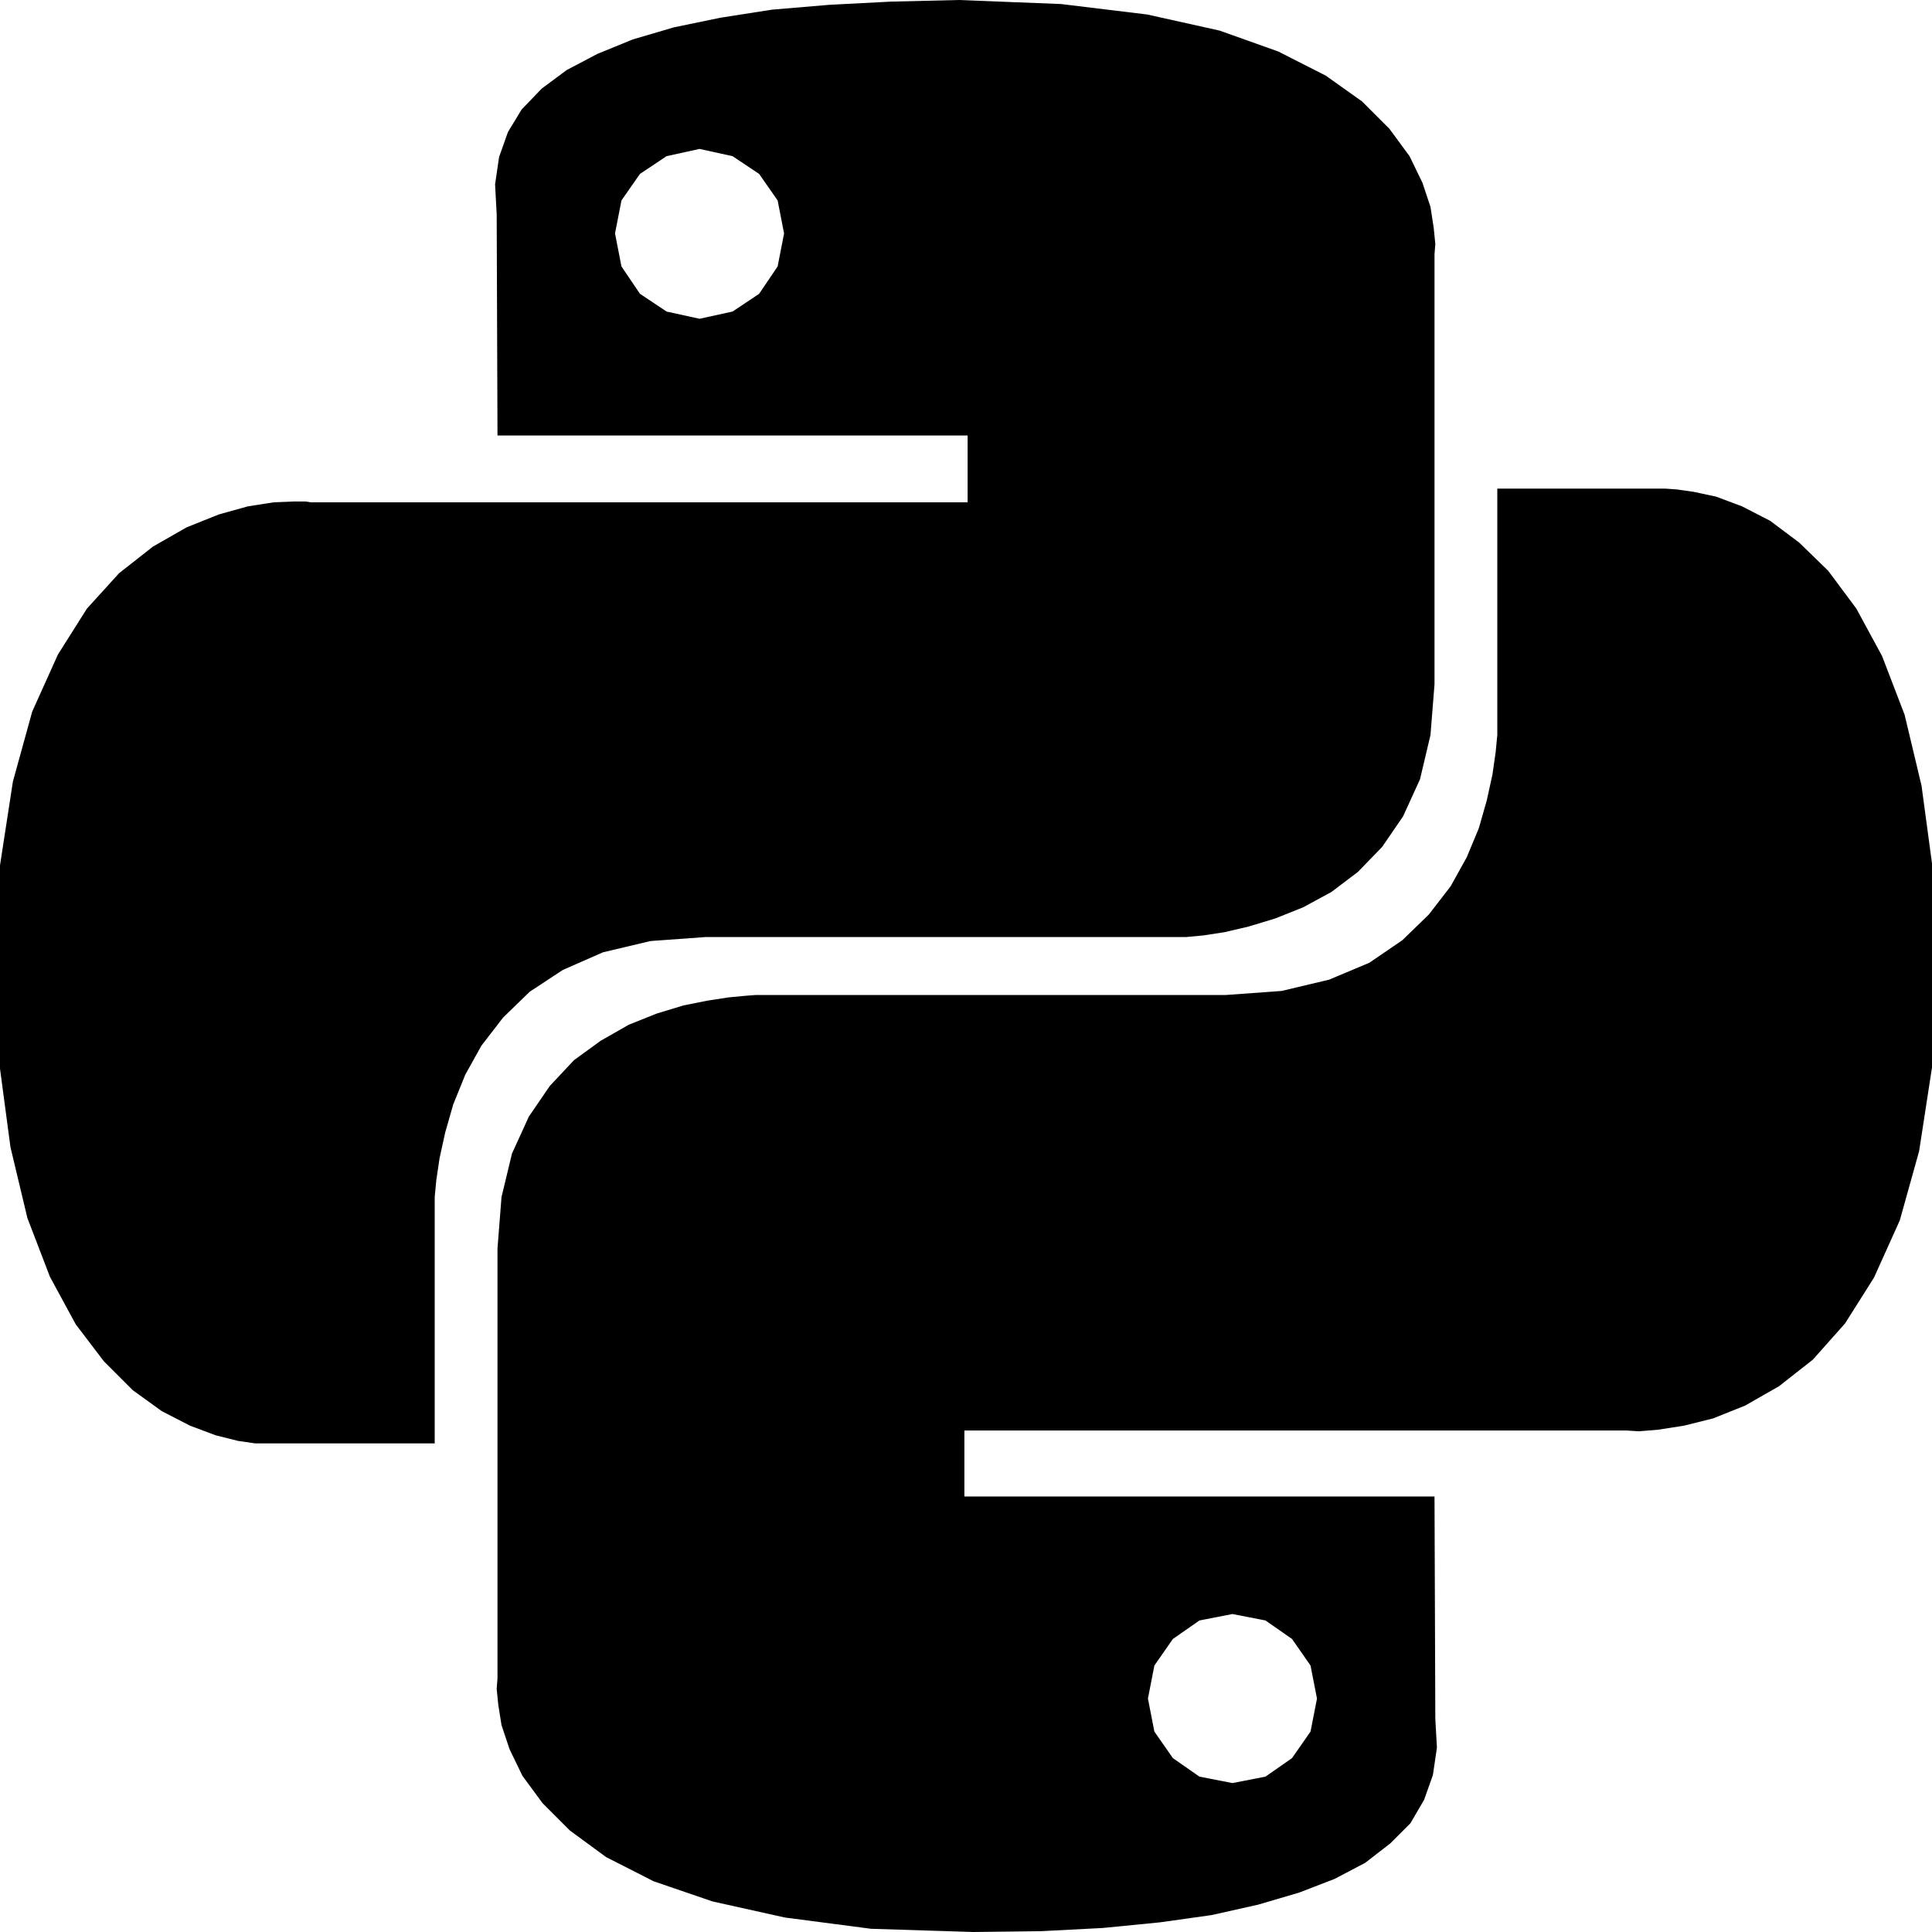
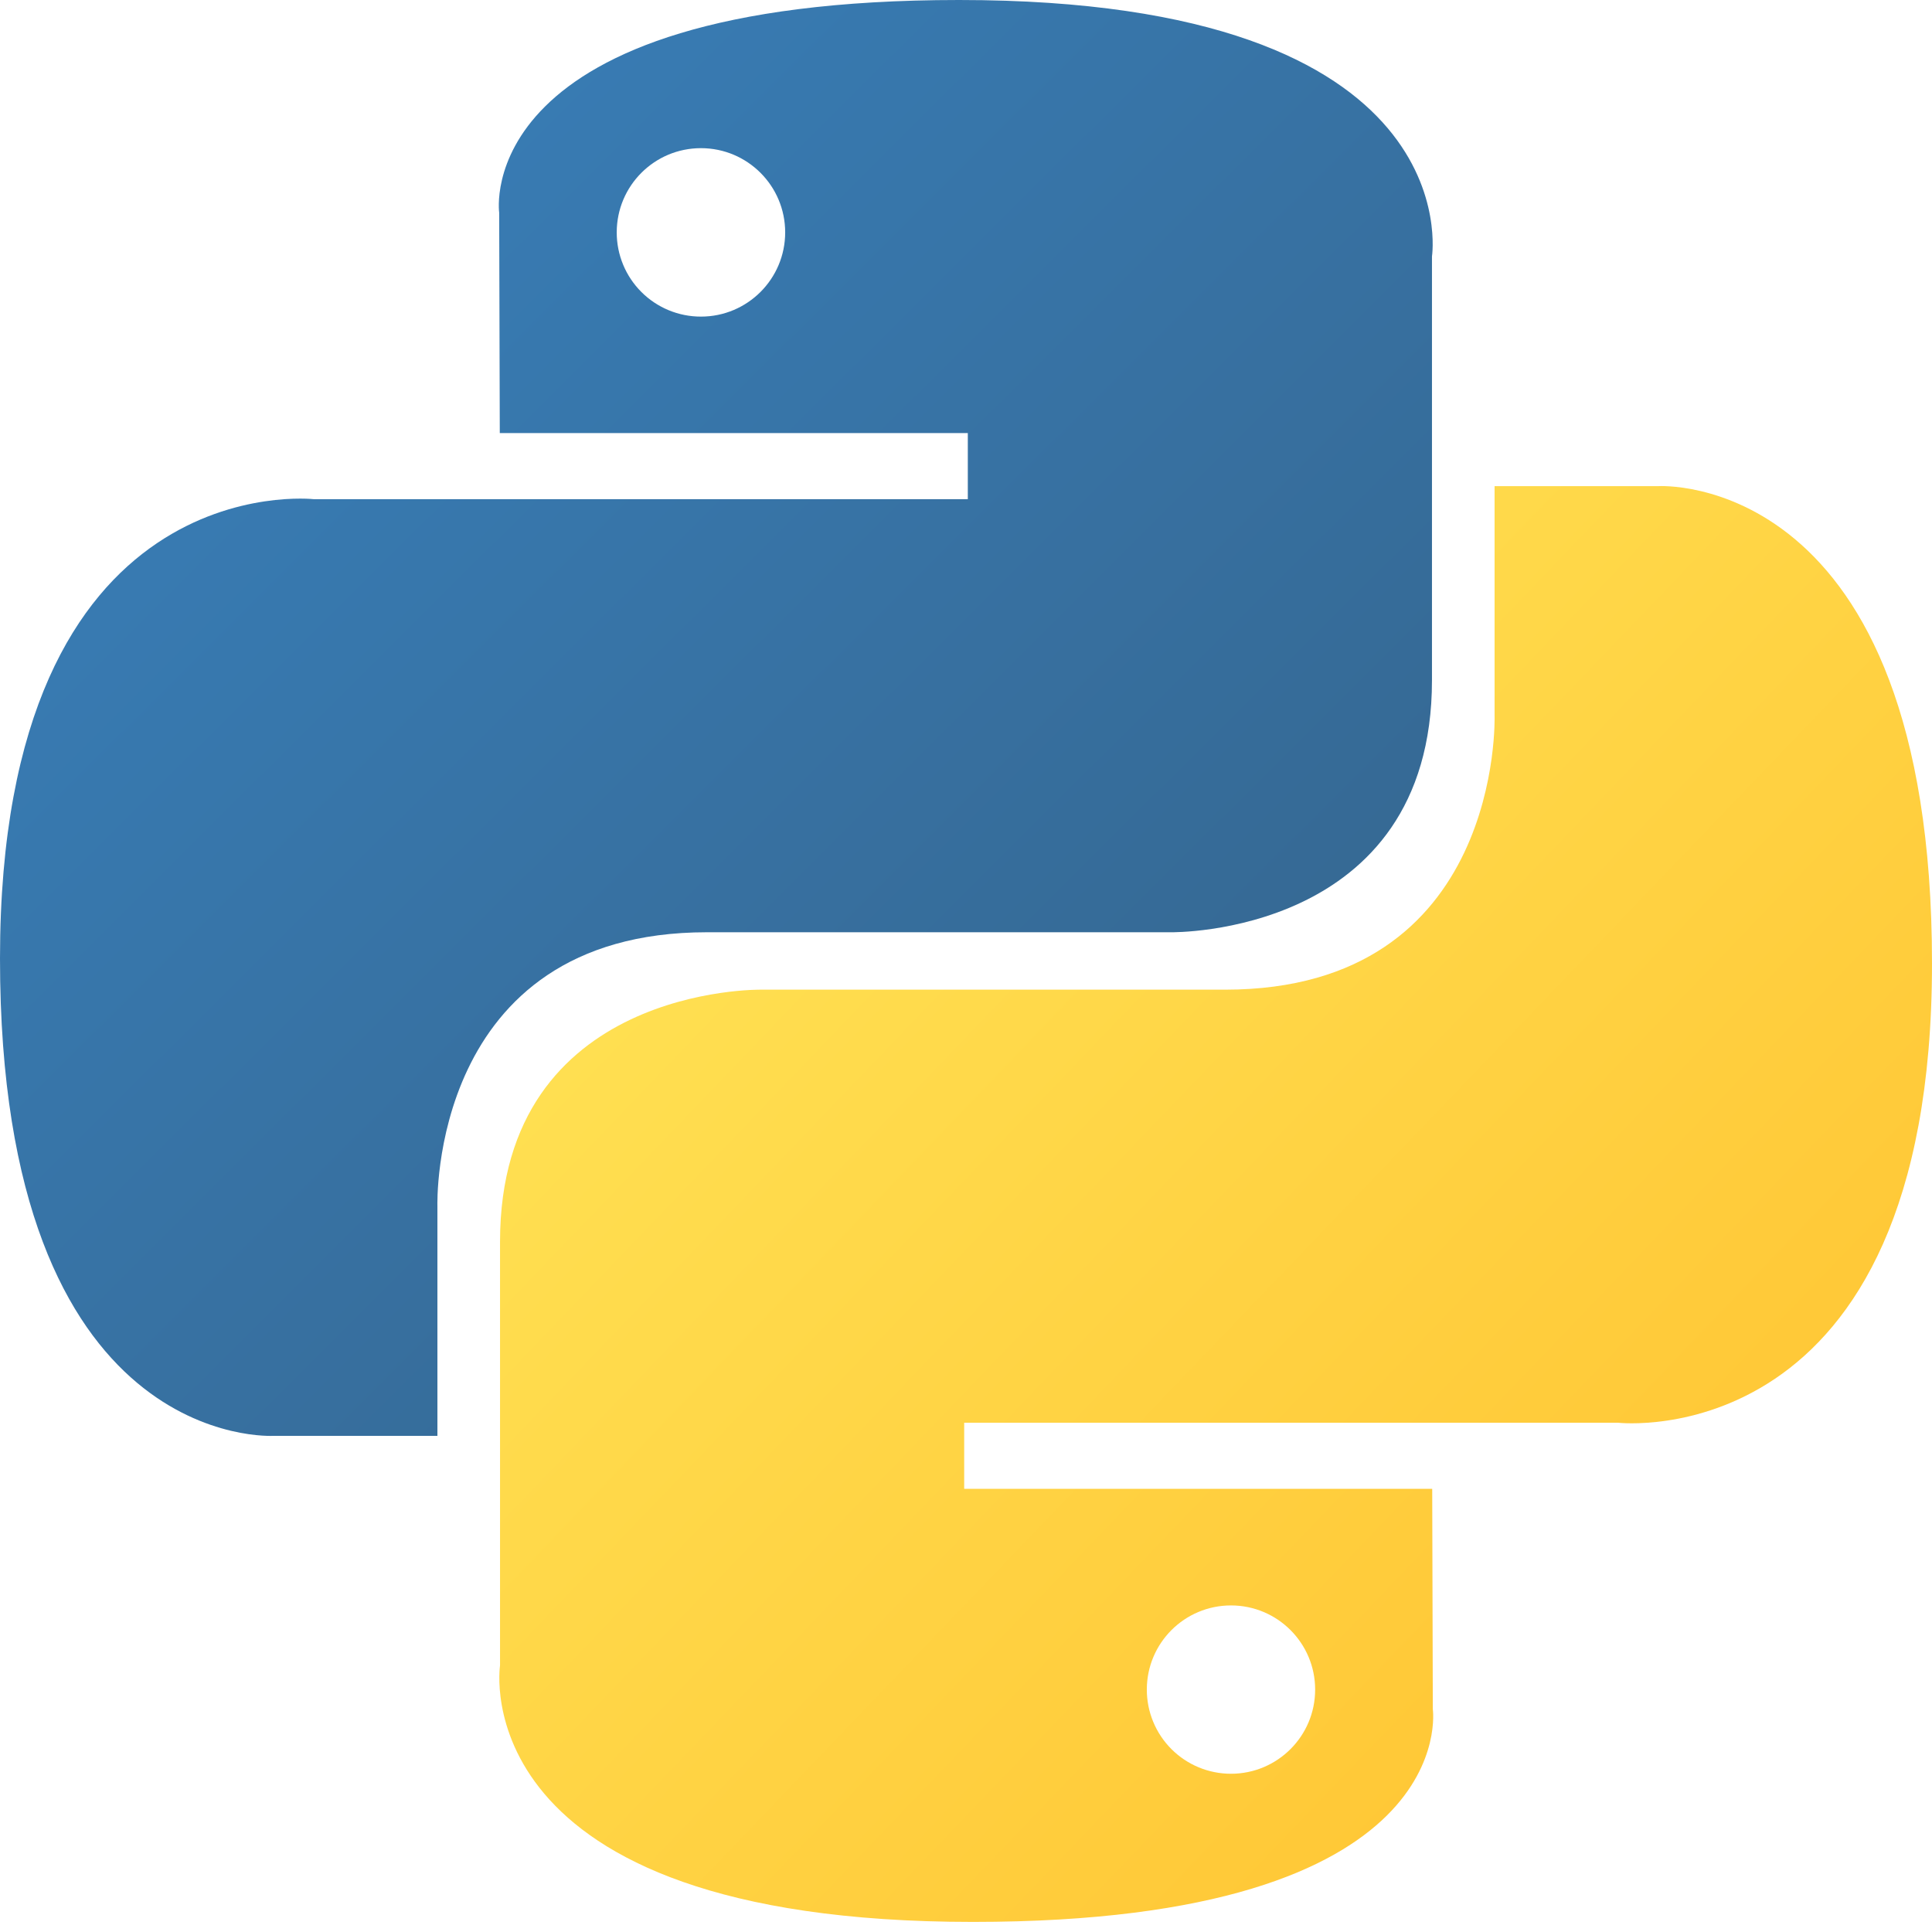
- <svg xmlns="http://www.w3.org/2000/svg" role="img" viewBox="0 0 24 24">
-   <path d="M14.25.18l.9.2.73.26.59.3.45.32.34.34.25.34.16.33.1.3.04.26.02.2-.01.13V8.5l-.05.63-.13.55-.21.46-.26.38-.3.31-.33.25-.35.19-.35.14-.33.1-.3.07-.26.04-.21.02H8.77l-.69.05-.59.14-.5.22-.41.27-.33.32-.27.35-.2.36-.15.37-.1.35-.07.32-.04.27-.02.21v3.06H3.17l-.21-.03-.28-.07-.32-.12-.35-.18-.36-.26-.36-.36-.35-.46-.32-.59-.28-.73-.21-.88-.14-1.05-.05-1.23.06-1.22.16-1.04.24-.87.32-.71.36-.57.4-.44.42-.33.42-.24.4-.16.36-.1.32-.05.24-.01h.16l.06.01h8.16v-.83H6.18l-.01-2.75-.02-.37.05-.34.11-.31.17-.28.25-.26.31-.23.38-.2.44-.18.51-.15.58-.12.64-.1.71-.06.77-.04.84-.02 1.27.05zm-6.3 1.98l-.23.33-.08.41.08.41.23.34.33.22.41.09.41-.09.33-.22.23-.34.08-.41-.08-.41-.23-.33-.33-.22-.41-.09-.41.09zm13.09 3.95l.28.06.32.12.35.18.36.27.36.35.35.47.32.59.28.73.21.88.14 1.04.05 1.23-.06 1.23-.16 1.04-.24.86-.32.71-.36.57-.4.45-.42.33-.42.24-.4.16-.36.09-.32.05-.24.02-.16-.01h-8.22v.82h5.84l.01 2.76.02.36-.05.34-.11.31-.17.29-.25.25-.31.24-.38.2-.44.17-.51.15-.58.13-.64.09-.71.07-.77.04-.84.01-1.27-.04-1.07-.14-.9-.2-.73-.25-.59-.3-.45-.33-.34-.34-.25-.34-.16-.33-.1-.3-.04-.25-.02-.2.01-.13v-5.34l.05-.64.13-.54.21-.46.26-.38.3-.32.33-.24.35-.2.35-.14.33-.1.3-.06.26-.04.21-.02.13-.01h5.84l.69-.05.59-.14.5-.21.41-.28.33-.32.27-.35.2-.36.15-.36.1-.35.07-.32.04-.28.02-.21V6.07h2.09l.14.01zm-6.47 14.25l-.23.33-.08.41.08.41.23.33.33.23.41.08.41-.08.33-.23.23-.33.08-.41-.08-.41-.23-.33-.33-.23-.41-.08-.41.08z" />
+ <svg xmlns="http://www.w3.org/2000/svg" fill="none" viewBox="16 16 32 32">
+   <path fill="url(#python__a)" d="M31.885 16c-8.124 0-7.617 3.523-7.617 3.523l.01 3.65h7.752v1.095H21.197S16 23.678 16 31.876c0 8.196 4.537 7.906 4.537 7.906h2.708v-3.804s-.146-4.537 4.465-4.537h7.688s4.32.07 4.32-4.175v-7.019S40.374 16 31.885 16zm-4.275 2.454a1.394 1.394 0 1 1 0 2.79 1.393 1.393 0 0 1-1.395-1.395c0-.771.624-1.395 1.395-1.395z" />
+   <path fill="url(#python__b)" d="M32.115 47.833c8.124 0 7.617-3.523 7.617-3.523l-.01-3.65H31.97v-1.095h10.832S48 40.155 48 31.958c0-8.197-4.537-7.906-4.537-7.906h-2.708v3.803s.146 4.537-4.465 4.537h-7.688s-4.32-.07-4.32 4.175v7.019s-.656 4.247 7.833 4.247zm4.275-2.454a1.393 1.393 0 0 1-1.395-1.395 1.394 1.394 0 1 1 1.395 1.395z" />
+   <defs>
+     <linearGradient id="python__a" x1="19.075" x2="34.898" y1="18.782" y2="34.658" gradientUnits="userSpaceOnUse">
+       <stop stop-color="#387EB8" />
+       <stop offset="1" stop-color="#366994" />
+     </linearGradient>
+     <linearGradient id="python__b" x1="28.809" x2="45.803" y1="28.882" y2="45.163" gradientUnits="userSpaceOnUse">
+       <stop stop-color="#FFE052" />
+       <stop offset="1" stop-color="#FFC331" />
+     </linearGradient>
+   </defs>
</svg>
